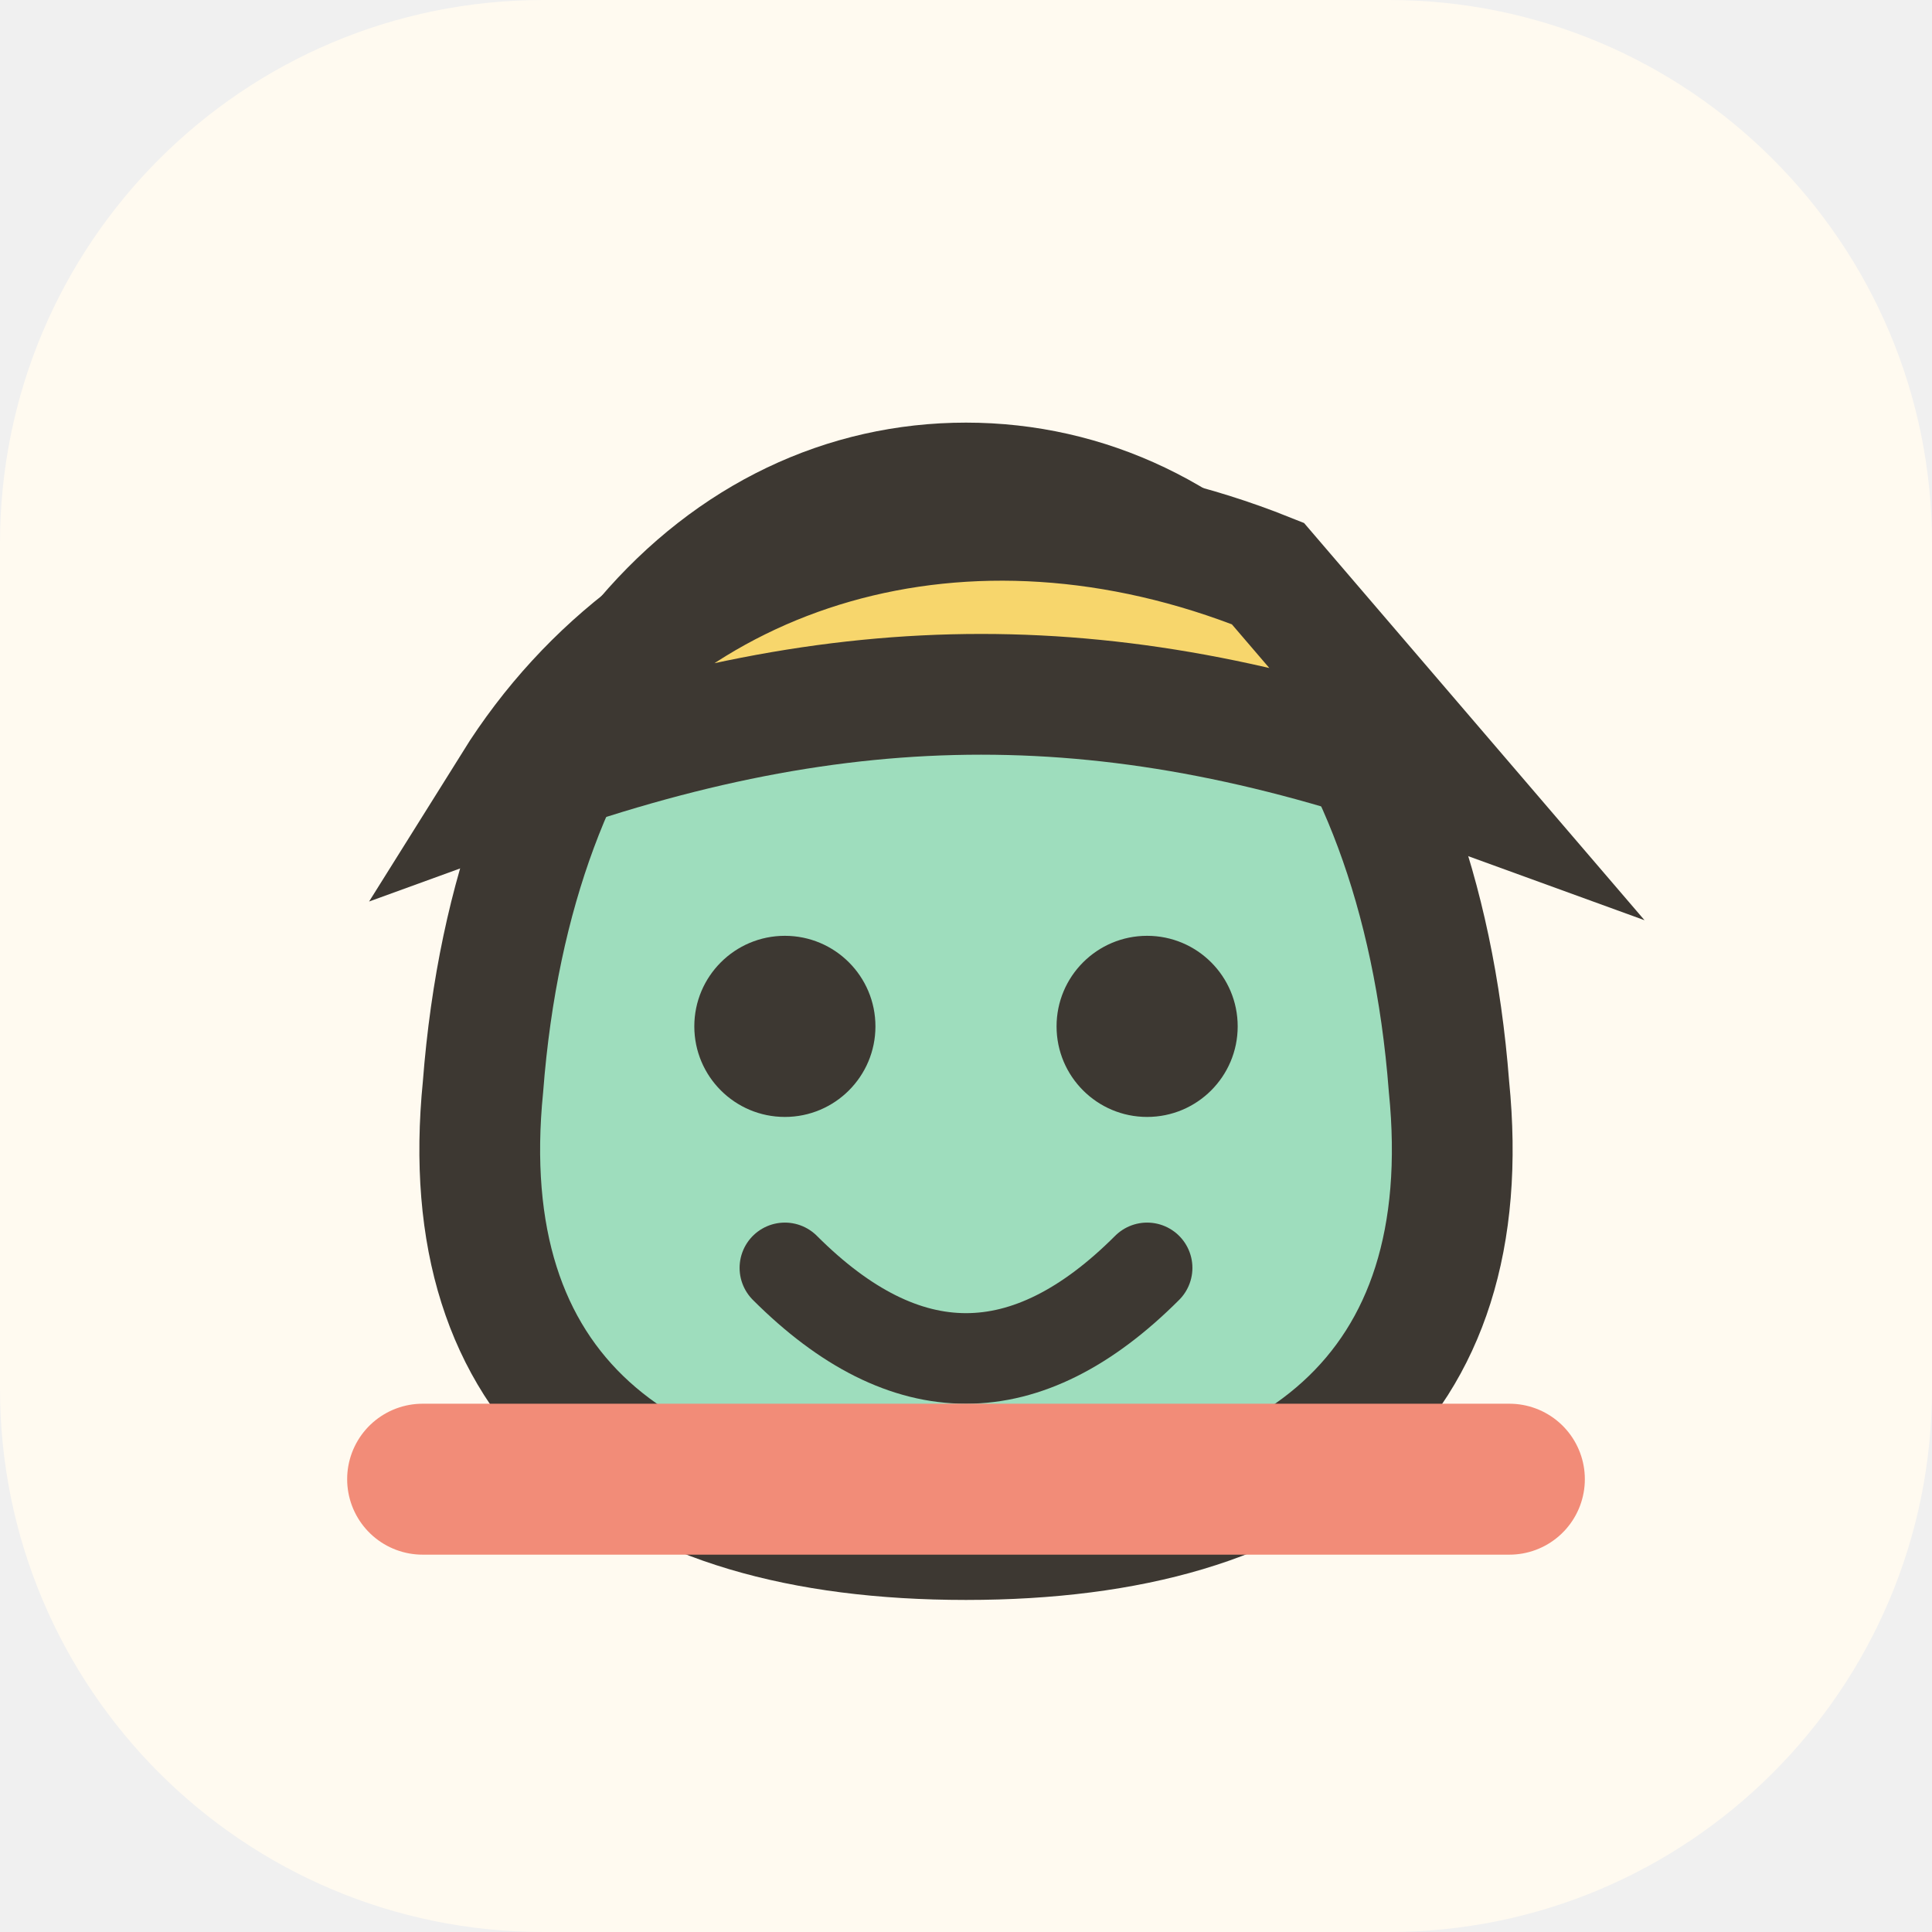
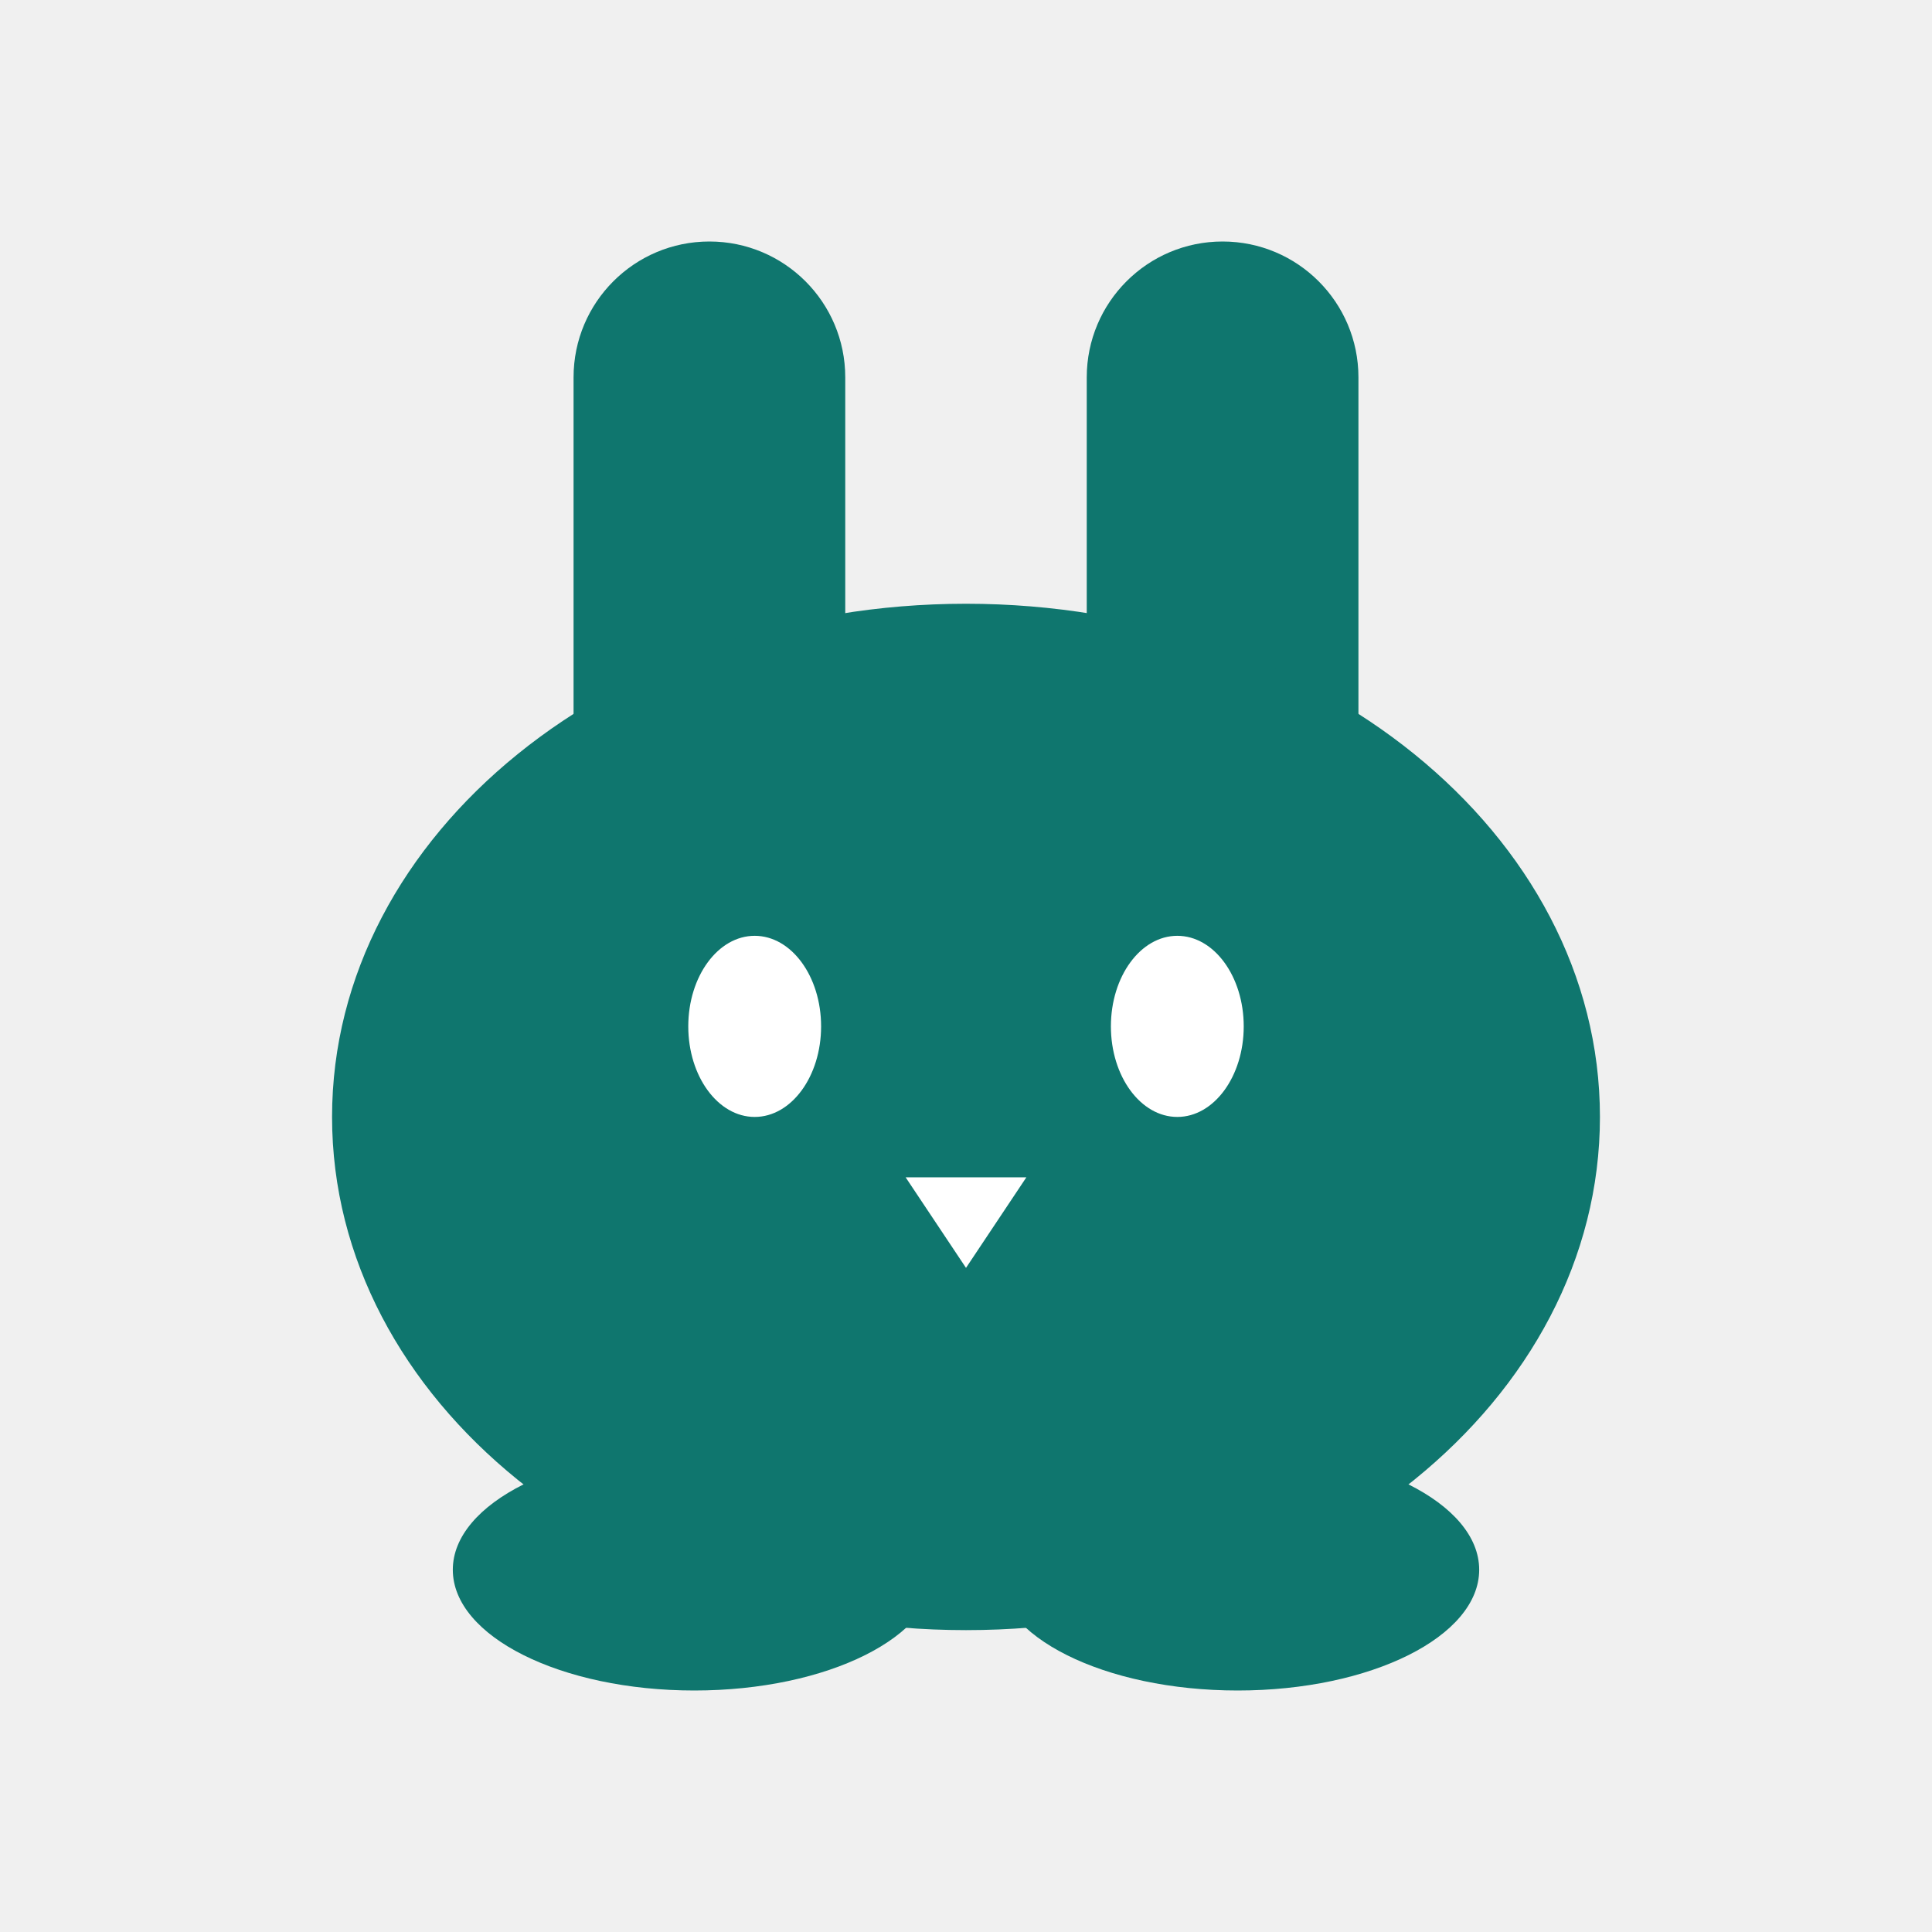
<svg xmlns="http://www.w3.org/2000/svg" viewBox="0 0 64 64">
-   <rect width="64" height="64" rx="18" fill="#fffaf0" />
-   <path d="M16 36c1-13 8-20 16-20s15 7 16 20c1 10-5 15-16 15S15 46 16 36Z" fill="#9eddbd" stroke="#3d3832" stroke-width="4" />
-   <circle cx="26" cy="34" r="3" fill="#3d3832" />
-   <circle cx="38" cy="34" r="3" fill="#3d3832" />
-   <path d="M26 42c4 4 8 4 12 0" fill="none" stroke="#3d3832" stroke-width="3" stroke-linecap="round" />
-   <path d="M17 26c5-8 15-11 25-7l6 7c-11-4-20-4-31 0Z" fill="#f7d66c" stroke="#3d3832" stroke-width="4" />
-   <path d="M14 49h36" stroke="#f28c78" stroke-width="5" stroke-linecap="round" />
+   <g fill="#0f766e">
+     <rect x="19" y="8" width="9" height="24" rx="4.5" />
+     <rect x="36" y="8" width="9" height="24" rx="4.5" />
+     <ellipse cx="32" cy="37" rx="21" ry="17" />
+     <ellipse cx="23" cy="52" rx="8" ry="4" />
+     <ellipse cx="41" cy="52" rx="8" ry="4" />
+   </g>
+   <g fill="#ffffff">
+     <ellipse cx="25" cy="34" rx="2.2" ry="3" />
+     <ellipse cx="39" cy="34" rx="2.2" ry="3" />
+     <path d="M30 39h4l-2 3Z" />
+   </g>
</svg>
